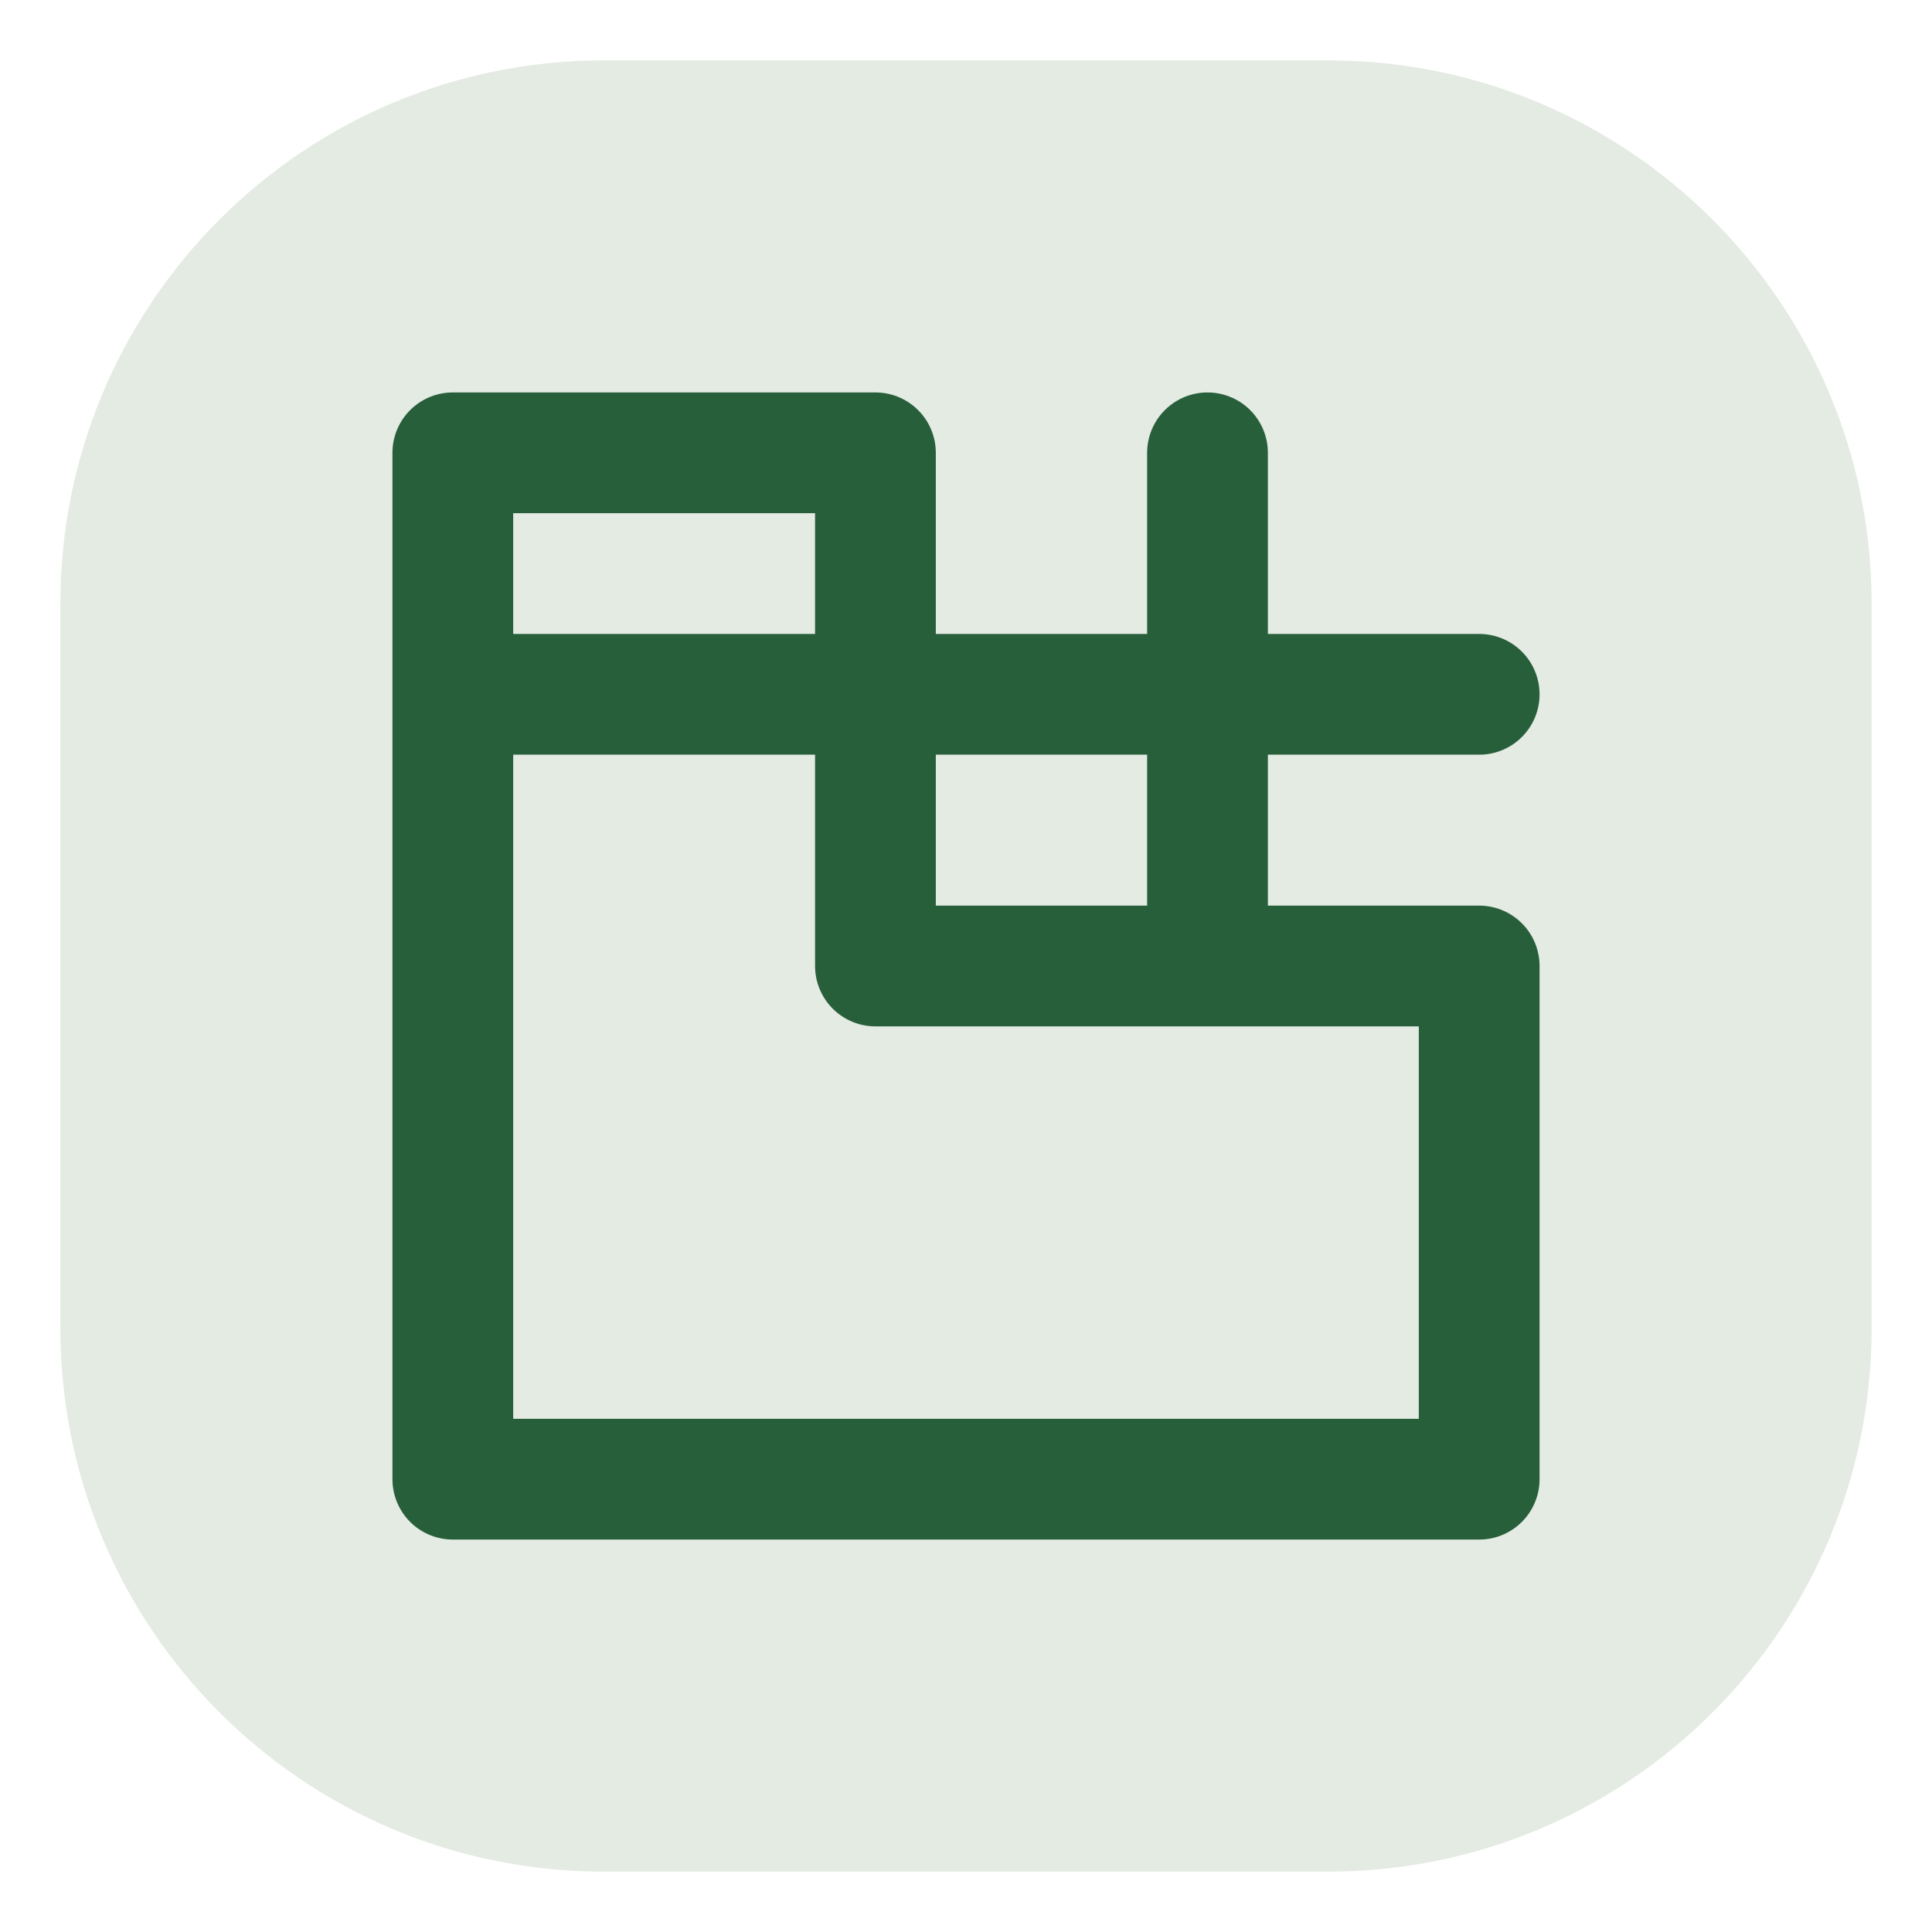
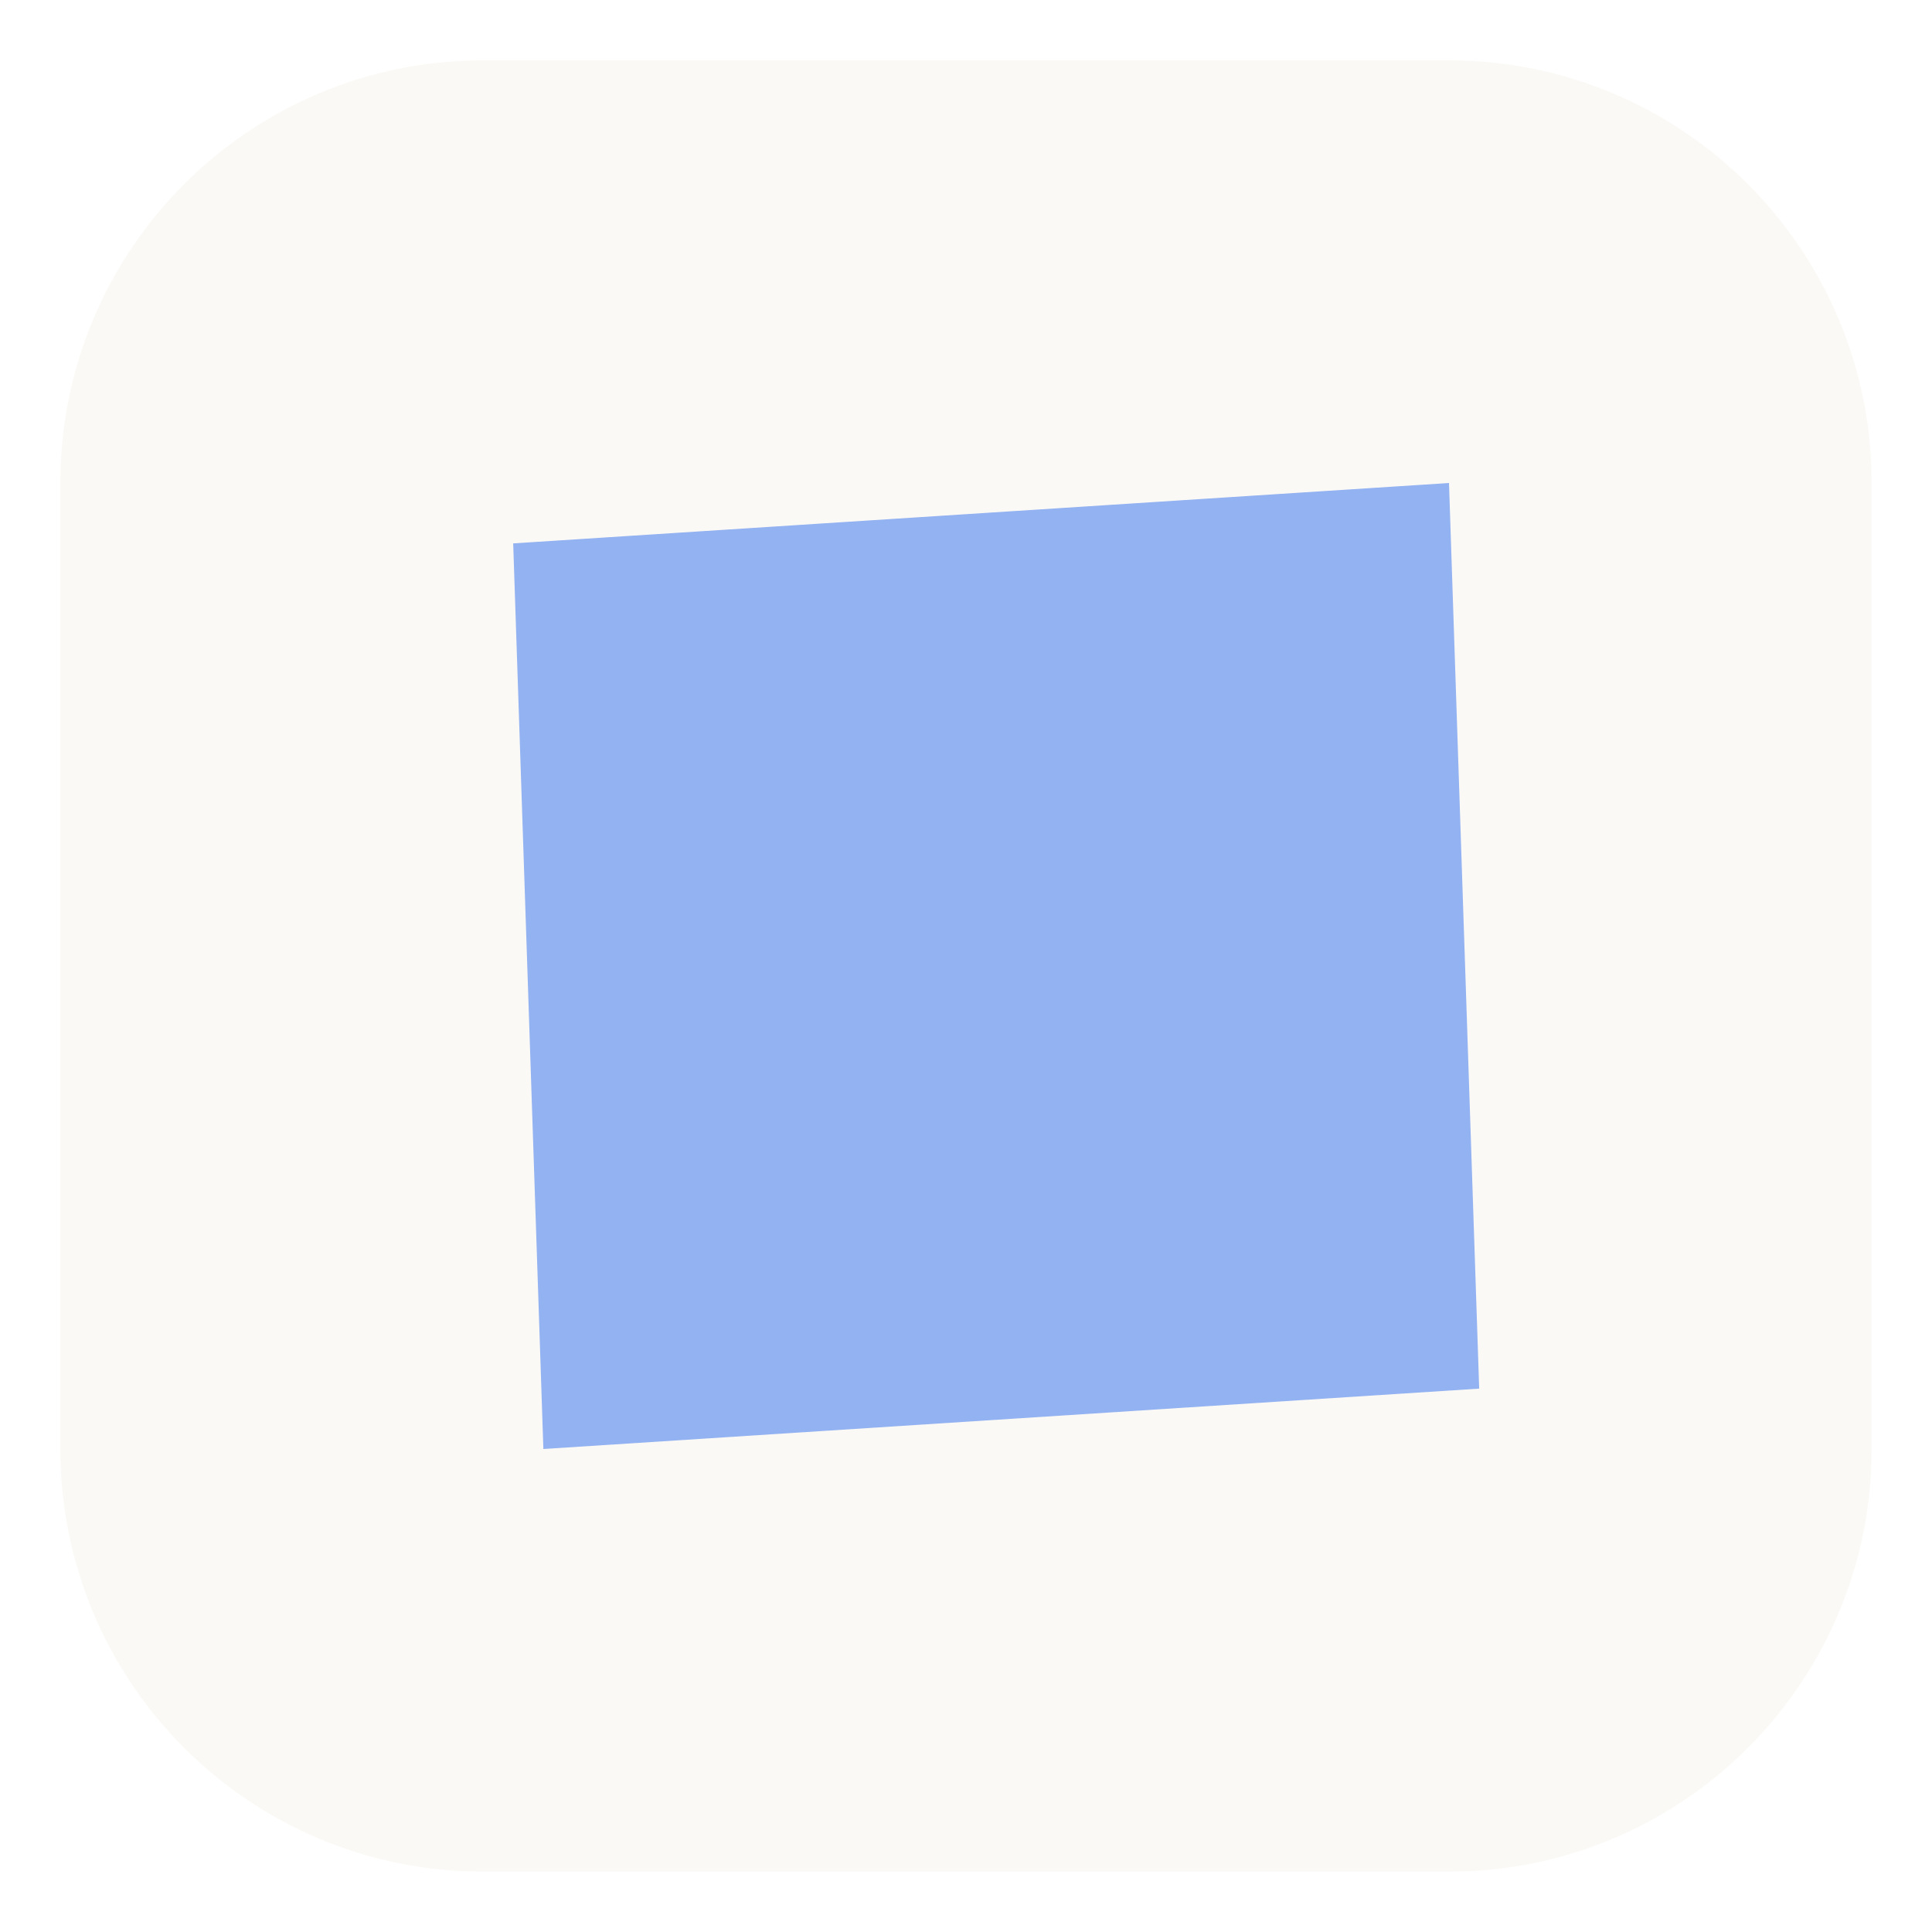
<svg xmlns="http://www.w3.org/2000/svg" viewBox="0 0 64 64">
-   <style>.background{fill:#e4ebe3}.mark{stroke:#285f3b}@media (prefers-color-scheme:dark){.background{fill:#243328}.mark{stroke:#82b990}}</style>
-   <rect width="60" height="60" x="2" y="2" class="background" rx="18" />
-   <path fill="none" stroke-linecap="round" stroke-linejoin="round" stroke-width="4" d="M49 32v17H15V15h14v17h20ZM15 23h34M40 32V15" class="mark" />
+   <style>.paper{fill:#faf9f5}.mark{fill:#93b2f2}@media (prefers-color-scheme:dark){.paper{fill:#191814}.mark{fill:#88a6ea}}</style>
+   <rect width="60" height="60" x="2" y="2" class="paper" rx="14" />
+   <path class="mark" d="M17 18l31-2 1 30-31 2z" />
</svg>
